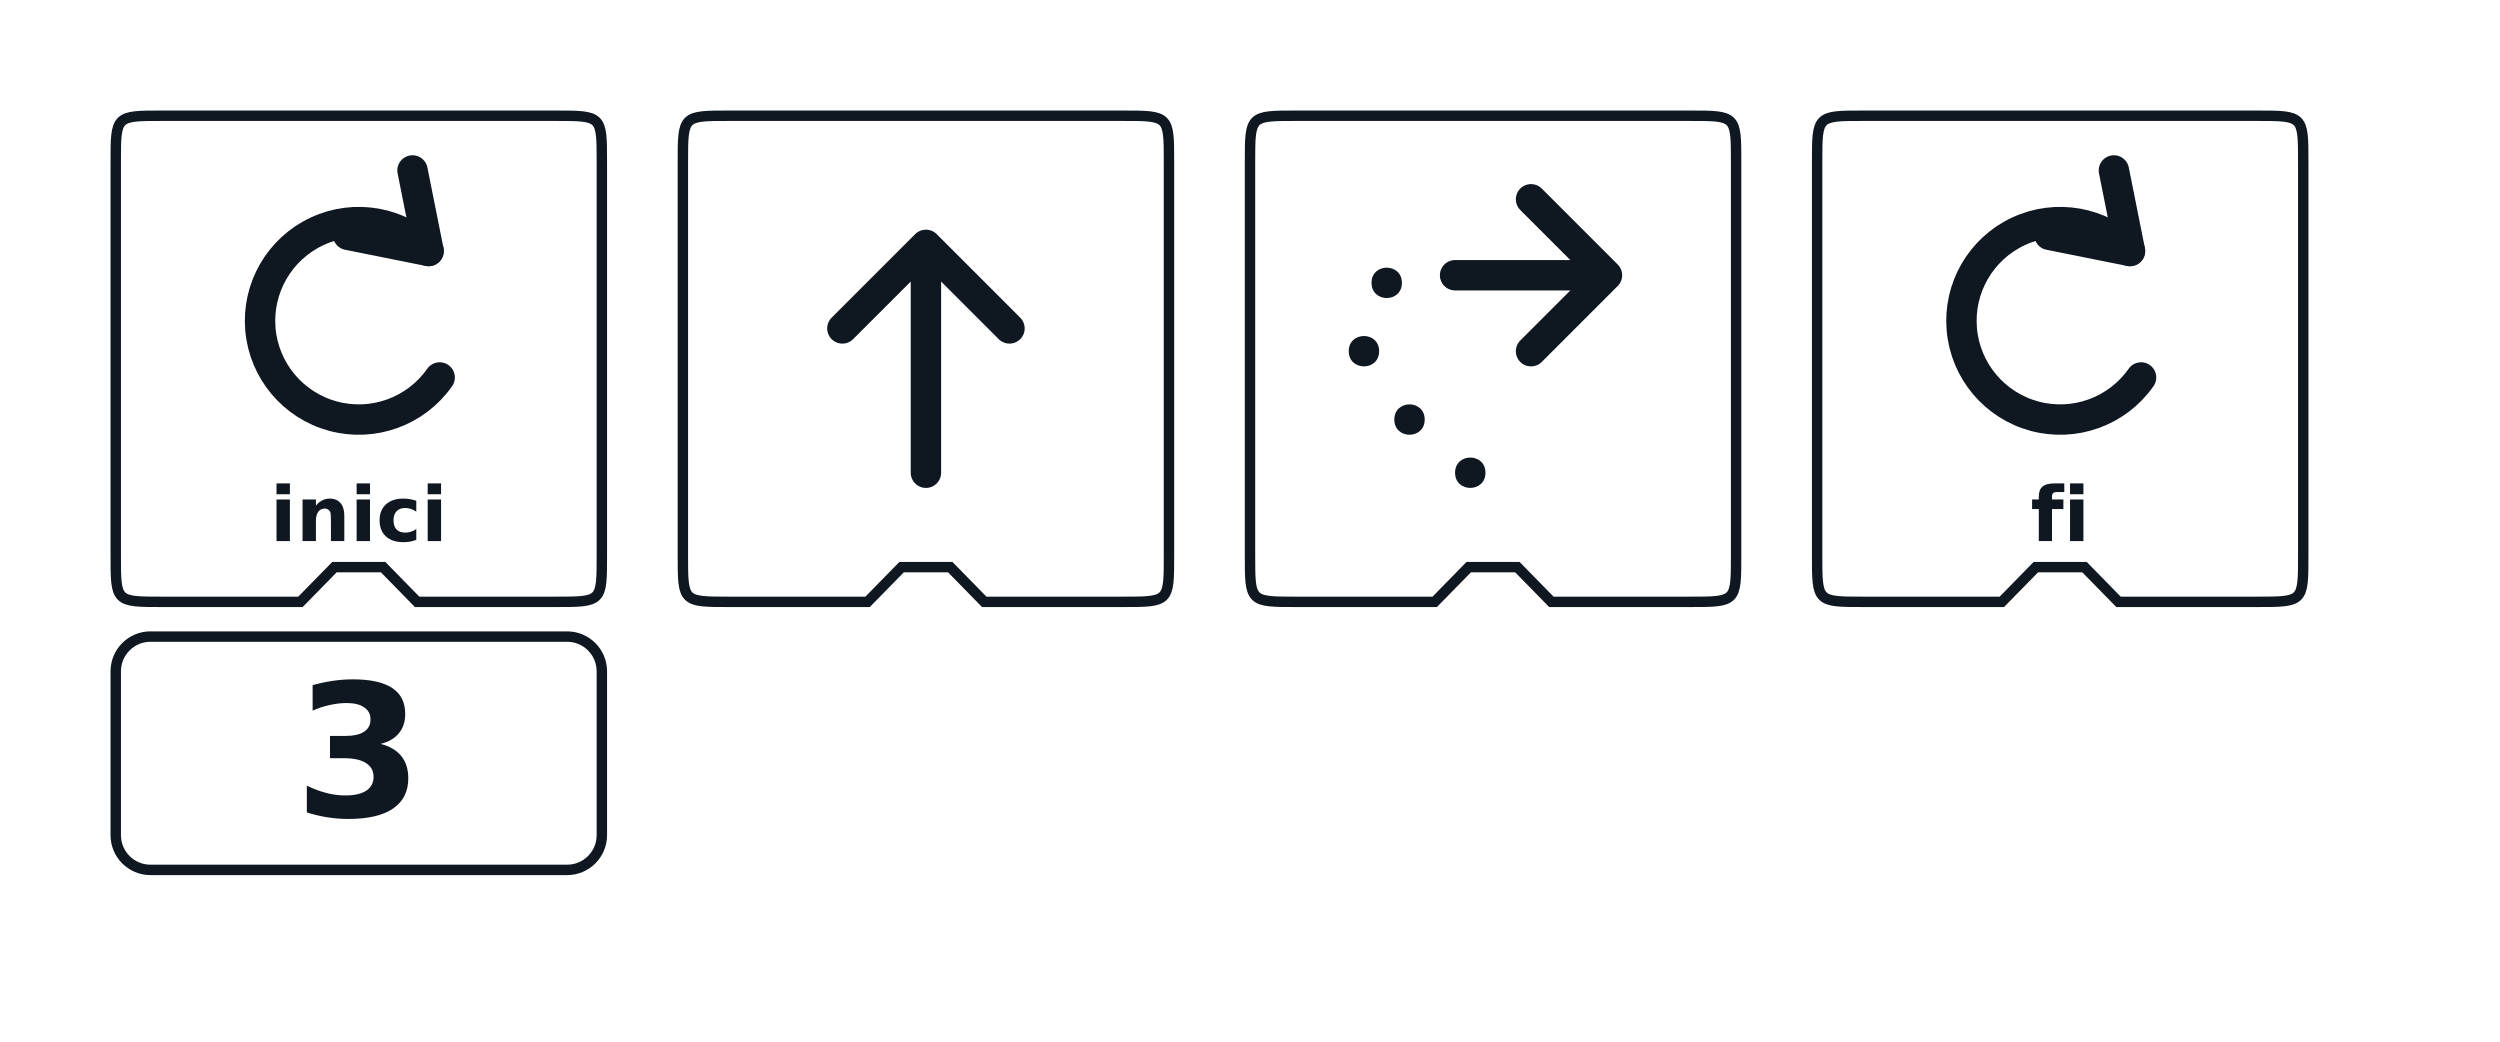
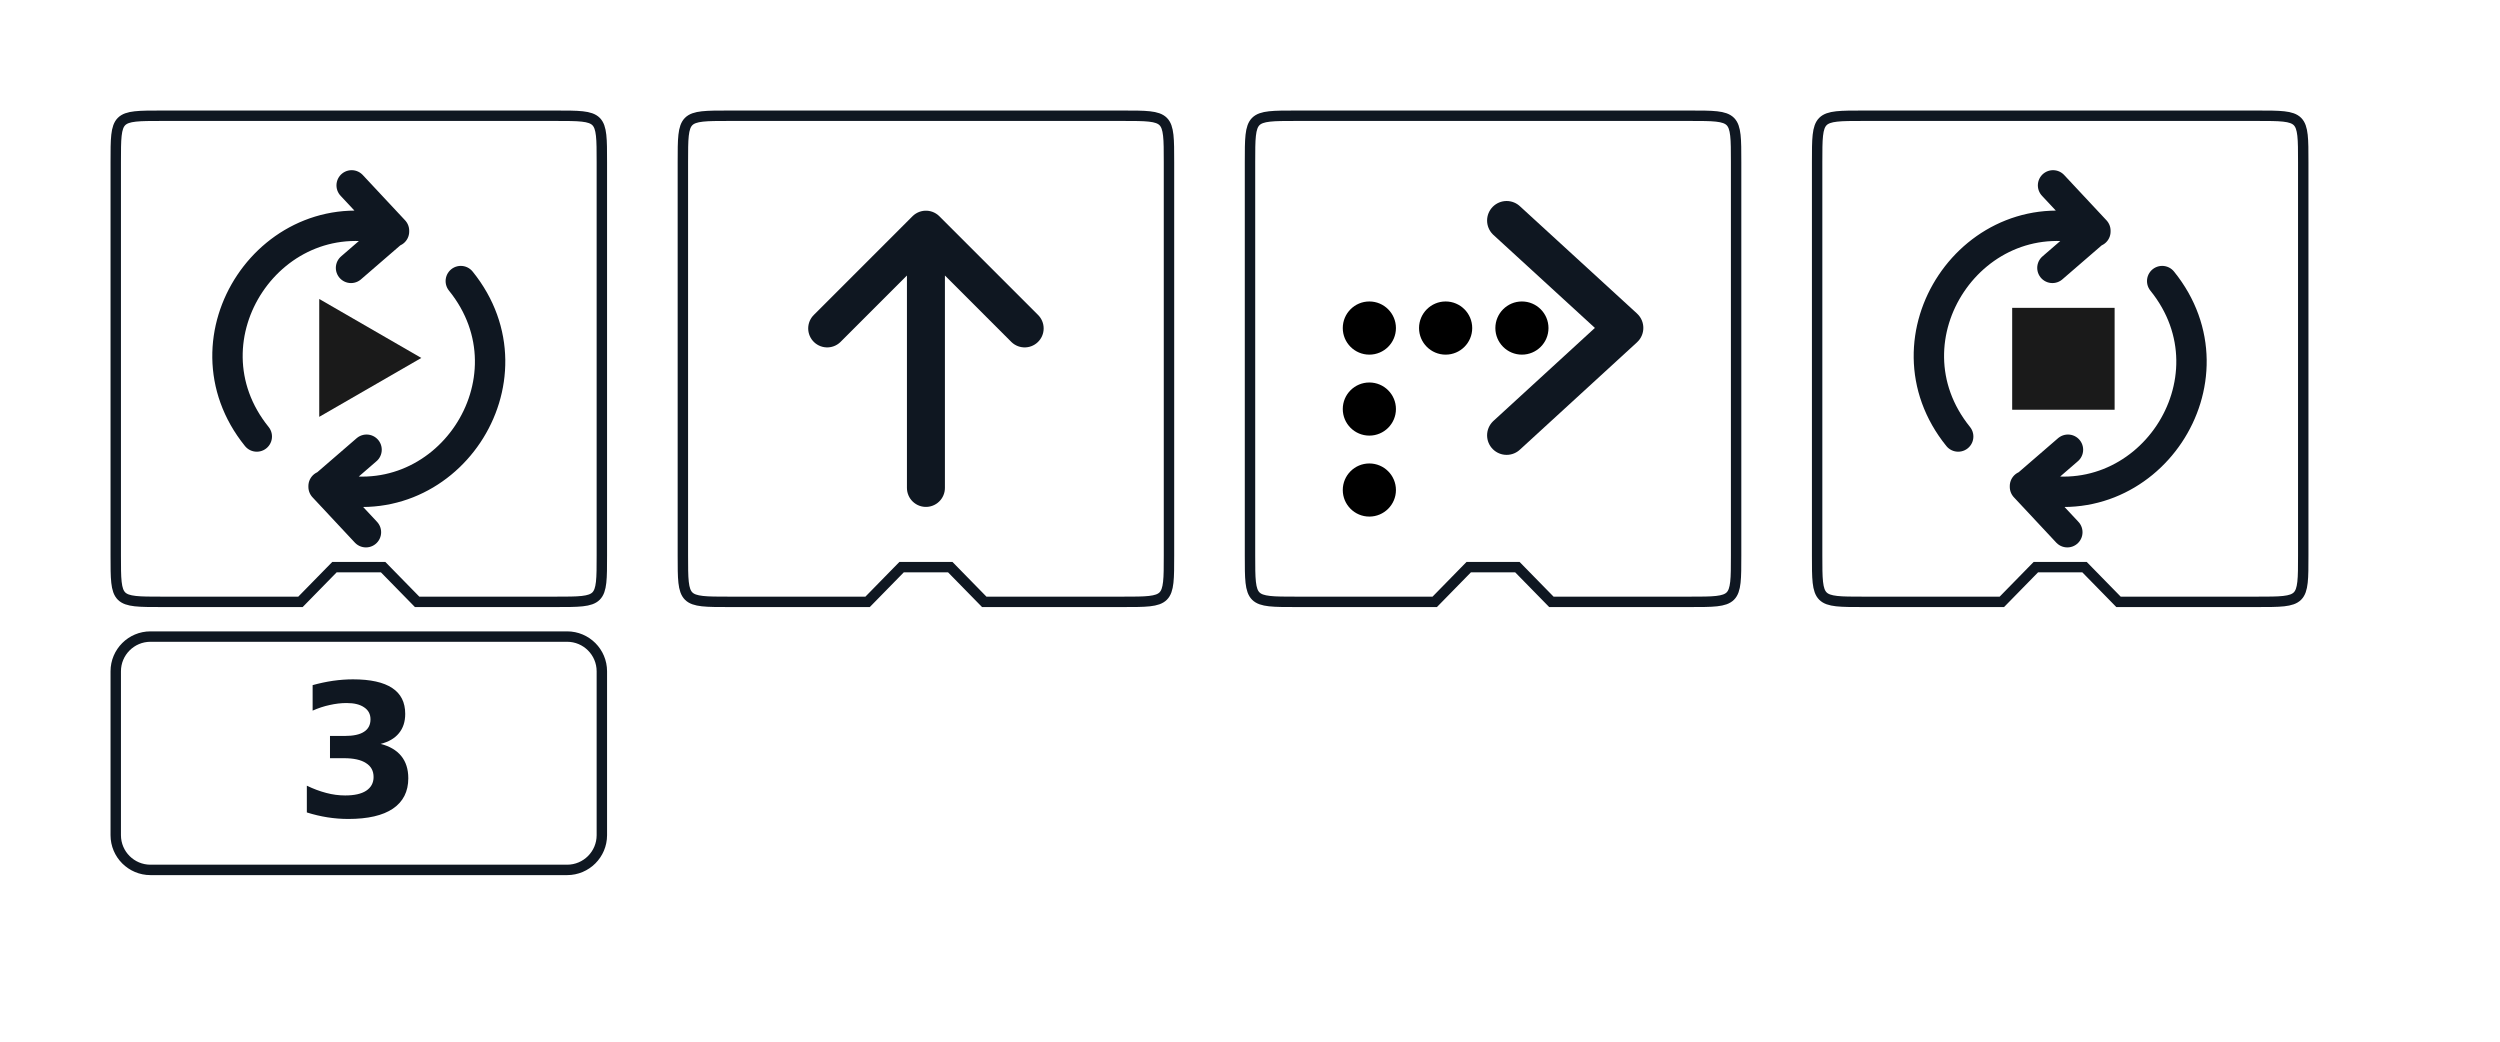
<svg xmlns="http://www.w3.org/2000/svg" xmlns:xlink="http://www.w3.org/1999/xlink" width="216" height="90" viewBox="0 0 216 90">
  <defs>
    <g>
      <g id="glyph-0-0">
-         <path d="M 0.547 -3.594 L 1.703 -3.594 L 1.703 0 L 0.547 0 Z M 0.547 -4.984 L 1.703 -4.984 L 1.703 -4.047 L 0.547 -4.047 Z M 0.547 -4.984 " />
-       </g>
-       <g id="glyph-0-1">
-         <path d="M 4.156 -2.188 L 4.156 0 L 3 0 L 3 -1.672 C 3 -1.984 2.992 -2.195 2.984 -2.312 C 2.973 -2.426 2.945 -2.516 2.906 -2.578 C 2.863 -2.648 2.801 -2.707 2.719 -2.75 C 2.645 -2.789 2.562 -2.812 2.469 -2.812 C 2.227 -2.812 2.039 -2.719 1.906 -2.531 C 1.77 -2.344 1.703 -2.086 1.703 -1.766 L 1.703 0 L 0.547 0 L 0.547 -3.594 L 1.703 -3.594 L 1.703 -3.062 C 1.867 -3.27 2.051 -3.422 2.25 -3.516 C 2.445 -3.617 2.66 -3.672 2.891 -3.672 C 3.305 -3.672 3.617 -3.539 3.828 -3.281 C 4.047 -3.031 4.156 -2.664 4.156 -2.188 Z M 4.156 -2.188 " />
-       </g>
-       <g id="glyph-0-2">
-         <path d="M 3.453 -3.484 L 3.453 -2.547 C 3.297 -2.648 3.141 -2.727 2.984 -2.781 C 2.828 -2.832 2.664 -2.859 2.5 -2.859 C 2.176 -2.859 1.926 -2.766 1.75 -2.578 C 1.57 -2.391 1.484 -2.129 1.484 -1.797 C 1.484 -1.453 1.57 -1.188 1.75 -1 C 1.926 -0.82 2.176 -0.734 2.5 -0.734 C 2.676 -0.734 2.844 -0.758 3 -0.812 C 3.164 -0.863 3.316 -0.941 3.453 -1.047 L 3.453 -0.109 C 3.273 -0.035 3.094 0.016 2.906 0.047 C 2.719 0.078 2.531 0.094 2.344 0.094 C 1.695 0.094 1.191 -0.07 0.828 -0.406 C 0.461 -0.738 0.281 -1.203 0.281 -1.797 C 0.281 -2.379 0.461 -2.836 0.828 -3.172 C 1.191 -3.504 1.695 -3.672 2.344 -3.672 C 2.531 -3.672 2.711 -3.656 2.891 -3.625 C 3.078 -3.594 3.266 -3.547 3.453 -3.484 Z M 3.453 -3.484 " />
-       </g>
-       <g id="glyph-0-3">
-         <path d="M 2.906 -4.984 L 2.906 -4.234 L 2.281 -4.234 C 2.113 -4.234 2 -4.203 1.938 -4.141 C 1.875 -4.086 1.844 -3.988 1.844 -3.844 L 1.844 -3.594 L 2.828 -3.594 L 2.828 -2.766 L 1.844 -2.766 L 1.844 0 L 0.703 0 L 0.703 -2.766 L 0.125 -2.766 L 0.125 -3.594 L 0.703 -3.594 L 0.703 -3.844 C 0.703 -4.227 0.805 -4.516 1.016 -4.703 C 1.234 -4.891 1.57 -4.984 2.031 -4.984 Z M 2.906 -4.984 " />
-       </g>
-       <g id="glyph-1-0">
        <path d="M 7.438 -6.266 C 8.219 -6.066 8.812 -5.719 9.219 -5.219 C 9.625 -4.719 9.828 -4.078 9.828 -3.297 C 9.828 -2.148 9.383 -1.273 8.5 -0.672 C 7.625 -0.078 6.336 0.219 4.641 0.219 C 4.047 0.219 3.445 0.172 2.844 0.078 C 2.25 -0.016 1.656 -0.156 1.062 -0.344 L 1.062 -2.656 C 1.625 -2.383 2.18 -2.176 2.734 -2.031 C 3.285 -1.883 3.832 -1.812 4.375 -1.812 C 5.164 -1.812 5.77 -1.945 6.188 -2.219 C 6.613 -2.5 6.828 -2.895 6.828 -3.406 C 6.828 -3.938 6.609 -4.336 6.172 -4.609 C 5.742 -4.891 5.109 -5.031 4.266 -5.031 L 3.062 -5.031 L 3.062 -6.953 L 4.328 -6.953 C 5.078 -6.953 5.633 -7.07 6 -7.312 C 6.375 -7.551 6.562 -7.91 6.562 -8.391 C 6.562 -8.836 6.379 -9.18 6.016 -9.422 C 5.66 -9.672 5.156 -9.797 4.5 -9.797 C 4.02 -9.797 3.531 -9.738 3.031 -9.625 C 2.539 -9.52 2.051 -9.359 1.562 -9.141 L 1.562 -11.344 C 2.156 -11.508 2.742 -11.633 3.328 -11.719 C 3.91 -11.801 4.484 -11.844 5.047 -11.844 C 6.555 -11.844 7.688 -11.594 8.438 -11.094 C 9.188 -10.602 9.562 -9.859 9.562 -8.859 C 9.562 -8.18 9.379 -7.625 9.016 -7.188 C 8.66 -6.75 8.133 -6.441 7.438 -6.266 Z M 7.438 -6.266 " />
      </g>
    </g>
  </defs>
  <path fill-rule="nonzero" fill="rgb(100%, 100%, 100%)" fill-opacity="1" stroke-width="0.9" stroke-linecap="butt" stroke-linejoin="miter" stroke="rgb(6%, 9%, 13%)" stroke-opacity="1" stroke-miterlimit="10" d="M 4 0 L 38 0 C 42 0 42 0 42 4 L 42 38 C 42 42 42 42 38 42 L 26.039 42 L 23.102 39 L 18.898 39 L 15.961 42 L 4 42 C 0 42 0 42 0 38 L 0 4 C 0 0 0 0 4 0 Z M 4 0 " transform="matrix(1, 0, 0, 1, 10, 10)" />
-   <path fill="none" stroke-width="4" stroke-linecap="round" stroke-linejoin="round" stroke="rgb(6%, 9%, 13%)" stroke-opacity="1" stroke-miterlimit="10" d="M 42.649 34.458 C 39.512 38.935 33.917 40.97 28.637 39.56 C 23.357 38.143 19.524 33.577 19.048 28.131 C 18.571 22.69 21.554 17.53 26.506 15.22 C 31.458 12.911 37.327 13.94 41.19 17.81 " transform="matrix(0.65625, 0, 0, 0.65625, 10, 10)" />
-   <path fill="none" stroke-width="4" stroke-linecap="round" stroke-linejoin="round" stroke="rgb(6%, 9%, 13%)" stroke-opacity="1" stroke-miterlimit="10" d="M 30.583 15.685 L 41.19 17.81 L 39.071 7.202 " transform="matrix(0.65625, 0, 0, 0.65625, 10, 10)" />
-   <g fill="rgb(6%, 9%, 13%)" fill-opacity="1">
-     <use xlink:href="#glyph-0-0" x="23.344" y="46.75" />
-     <use xlink:href="#glyph-0-1" x="25.593" y="46.75" />
-     <use xlink:href="#glyph-0-0" x="30.265" y="46.75" />
-     <use xlink:href="#glyph-0-2" x="32.515" y="46.75" />
-     <use xlink:href="#glyph-0-0" x="36.405" y="46.75" />
-   </g>
+   <path fill="none" stroke-width="4" stroke-linecap="round" stroke-linejoin="round" stroke="rgb(5.882%, 9.02%, 12.941%)" stroke-opacity="1" stroke-miterlimit="4" d="M 34.497 15.702 C 18.485 10.94 5.932 29.702 16.432 42.69 M 28.92 9.625 L 34.497 15.595 L 28.837 20.488 " transform="matrix(0.65625, 0, 0, 0.65625, 11.40416, 9.69934)" />
+   <path fill="none" stroke-width="4" stroke-linecap="round" stroke-linejoin="round" stroke="rgb(5.882%, 9.02%, 12.941%)" stroke-opacity="1" stroke-miterlimit="4" d="M 25.223 49.214 C 41.235 53.976 53.789 35.214 43.289 22.226 M 30.801 55.291 L 25.223 49.321 L 30.884 44.428 " transform="matrix(0.65625, 0, 0, 0.65625, 11.40416, 9.69934)" />
+   <path fill-rule="nonzero" fill="rgb(10.196%, 10.196%, 10.196%)" fill-opacity="1" d="M 27.582 36.016 L 27.582 25.832 L 36.402 30.926 Z M 27.582 36.016 " />
  <path fill-rule="nonzero" fill="rgb(100%, 100%, 100%)" fill-opacity="1" stroke-width="0.9" stroke-linecap="butt" stroke-linejoin="miter" stroke="rgb(6%, 9%, 13%)" stroke-opacity="1" stroke-miterlimit="10" d="M 49 55 C 50.656 55 52 56.344 52 58 L 52 72.16 C 52 73.816 50.656 75.16 49 75.16 L 13 75.16 C 11.344 75.16 10 73.816 10 72.16 L 10 58 C 10 56.344 11.344 55 13 55 Z M 49 55 " />
  <g fill="rgb(6%, 9%, 13%)" fill-opacity="1">
-     <use xlink:href="#glyph-1-0" x="25.449" y="70.539" />
+     <use xlink:href="#glyph-0-0" x="25.449" y="70.539" />
  </g>
  <path fill-rule="nonzero" fill="rgb(100%, 100%, 100%)" fill-opacity="1" stroke-width="0.9" stroke-linecap="butt" stroke-linejoin="miter" stroke="rgb(6%, 9%, 13%)" stroke-opacity="1" stroke-miterlimit="10" d="M 4 0 L 38 0 C 42 0 42 0 42 4 L 42 38 C 42 42 42 42 38 42 L 26.039 42 L 23.102 39 L 18.898 39 L 15.961 42 L 4 42 C 0 42 0 42 0 38 L 0 4 C 0 0 0 0 4 0 Z M 4 0 " transform="matrix(1, 0, 0, 1, 59, 10)" />
-   <path fill="none" stroke-width="4" stroke-linecap="round" stroke-linejoin="round" stroke="rgb(6%, 9%, 13%)" stroke-opacity="1" stroke-miterlimit="10" d="M 32 47 L 32 17 L 21 28 M 32 17 L 43 28 " transform="matrix(0.65625, 0, 0, 0.65625, 59, 10)" />
+   <path fill="none" stroke-width="5" stroke-linecap="round" stroke-linejoin="round" stroke="rgb(5.882%, 9.02%, 12.941%)" stroke-opacity="1" stroke-miterlimit="4" d="M 32 49 L 32 15 M 19 28 L 32 15 L 45 28 " transform="matrix(0.65625, 0, 0, 0.65625, 59, 10)" />
  <path fill-rule="nonzero" fill="rgb(100%, 100%, 100%)" fill-opacity="1" stroke-width="0.9" stroke-linecap="butt" stroke-linejoin="miter" stroke="rgb(6%, 9%, 13%)" stroke-opacity="1" stroke-miterlimit="10" d="M 4 0 L 38 0 C 42 0 42 0 42 4 L 42 38 C 42 42 42 42 38 42 L 26.039 42 L 23.102 39 L 18.898 39 L 15.961 42 L 4 42 C 0 42 0 42 0 38 L 0 4 C 0 0 0 0 4 0 Z M 4 0 " transform="matrix(1, 0, 0, 1, 108, 10)" />
-   <path fill="none" stroke-width="4" stroke-linecap="round" stroke-linejoin="round" stroke="rgb(6%, 9%, 13%)" stroke-opacity="1" stroke-miterlimit="10" d="M 27 21 L 47 21 L 37 11 M 47 21 L 37 31 " transform="matrix(0.65625, 0, 0, 0.65625, 108, 10)" />
-   <path fill-rule="nonzero" fill="rgb(6%, 9%, 13%)" fill-opacity="1" d="M 121.125 24.438 C 121.125 26.188 118.5 26.188 118.5 24.438 C 118.5 22.688 121.125 22.688 121.125 24.438 " />
-   <path fill-rule="nonzero" fill="rgb(6%, 9%, 13%)" fill-opacity="1" d="M 119.156 30.344 C 119.156 32.094 116.531 32.094 116.531 30.344 C 116.531 28.594 119.156 28.594 119.156 30.344 " />
-   <path fill-rule="nonzero" fill="rgb(6%, 9%, 13%)" fill-opacity="1" d="M 123.094 36.25 C 123.094 38 120.469 38 120.469 36.25 C 120.469 34.5 123.094 34.5 123.094 36.25 " />
-   <path fill-rule="nonzero" fill="rgb(6%, 9%, 13%)" fill-opacity="1" d="M 128.344 40.844 C 128.344 42.594 125.719 42.594 125.719 40.844 C 125.719 39.094 128.344 39.094 128.344 40.844 " />
+   <path fill="none" stroke-width="5.143" stroke-linecap="round" stroke-linejoin="round" stroke="rgb(5.882%, 9.02%, 12.941%)" stroke-opacity="1" stroke-miterlimit="4" d="M 33.671 13.184 L 49.099 27.321 L 33.671 41.464 " transform="matrix(0.65625, 0, 0, 0.65625, 108.0754, 10.4024)" />
+   <path fill-rule="nonzero" fill="rgb(0%, 0%, 0%)" fill-opacity="1" d="M 133.789 28.344 C 133.789 29.613 132.762 30.641 131.492 30.641 C 130.227 30.641 129.199 29.613 129.199 28.344 C 129.199 27.078 130.227 26.047 131.492 26.047 C 132.762 26.047 133.789 27.078 133.789 28.344 Z M 133.789 28.344 " />
+   <path fill-rule="nonzero" fill="rgb(0%, 0%, 0%)" fill-opacity="1" d="M 127.199 28.344 C 127.199 29.613 126.172 30.641 124.902 30.641 C 123.637 30.641 122.605 29.613 122.605 28.344 C 122.605 27.078 123.637 26.047 124.902 26.047 C 126.172 26.047 127.199 27.078 127.199 28.344 Z M 127.199 28.344 " />
+   <path fill-rule="nonzero" fill="rgb(0%, 0%, 0%)" fill-opacity="1" d="M 120.609 28.344 C 120.609 29.613 119.578 30.641 118.312 30.641 C 117.043 30.641 116.016 29.613 116.016 28.344 C 116.016 27.078 117.043 26.047 118.312 26.047 C 119.578 26.047 120.609 27.078 120.609 28.344 Z M 120.609 28.344 " />
+   <path fill-rule="nonzero" fill="rgb(0%, 0%, 0%)" fill-opacity="1" d="M 120.609 35.34 C 120.609 36.609 119.578 37.637 118.312 37.637 C 117.043 37.637 116.016 36.609 116.016 35.34 C 116.016 34.074 117.043 33.047 118.312 33.047 C 119.578 33.047 120.609 34.074 120.609 35.34 Z M 120.609 35.34 " />
+   <path fill-rule="nonzero" fill="rgb(0%, 0%, 0%)" fill-opacity="1" d="M 120.609 42.34 C 120.609 43.605 119.578 44.633 118.312 44.633 C 117.043 44.633 116.016 43.605 116.016 42.34 C 116.016 41.07 117.043 40.043 118.312 40.043 C 119.578 40.043 120.609 41.07 120.609 42.34 Z M 120.609 42.34 " />
  <path fill-rule="nonzero" fill="rgb(100%, 100%, 100%)" fill-opacity="1" stroke-width="0.9" stroke-linecap="butt" stroke-linejoin="miter" stroke="rgb(6%, 9%, 13%)" stroke-opacity="1" stroke-miterlimit="10" d="M 4 0 L 38 0 C 42 0 42 0 42 4 L 42 38 C 42 42 42 42 38 42 L 26.039 42 L 23.102 39 L 18.898 39 L 15.961 42 L 4 42 C 0 42 0 42 0 38 L 0 4 C 0 0 0 0 4 0 Z M 4 0 " transform="matrix(1, 0, 0, 1, 157, 10)" />
-   <path fill="none" stroke-width="4" stroke-linecap="round" stroke-linejoin="round" stroke="rgb(6%, 9%, 13%)" stroke-opacity="1" stroke-miterlimit="10" d="M 42.649 34.458 C 39.512 38.935 33.917 40.97 28.637 39.56 C 23.357 38.143 19.524 33.577 19.048 28.131 C 18.571 22.69 21.554 17.53 26.506 15.22 C 31.458 12.911 37.327 13.94 41.19 17.81 " transform="matrix(0.65625, 0, 0, 0.65625, 157, 10)" />
-   <path fill="none" stroke-width="4" stroke-linecap="round" stroke-linejoin="round" stroke="rgb(6%, 9%, 13%)" stroke-opacity="1" stroke-miterlimit="10" d="M 30.583 15.685 L 41.19 17.81 L 39.071 7.202 " transform="matrix(0.65625, 0, 0, 0.65625, 157, 10)" />
-   <g fill="rgb(6%, 9%, 13%)" fill-opacity="1">
-     <use xlink:href="#glyph-0-3" x="175.449" y="46.75" />
-     <use xlink:href="#glyph-0-0" x="178.304" y="46.75" />
-   </g>
+   <path fill="none" stroke-width="4" stroke-linecap="round" stroke-linejoin="round" stroke="rgb(5.882%, 9.02%, 12.941%)" stroke-opacity="1" stroke-miterlimit="4" d="M 34.497 15.702 C 18.485 10.94 5.932 29.702 16.432 42.69 M 28.92 9.625 L 34.497 15.595 L 28.837 20.488 " transform="matrix(0.65625, 0, 0, 0.65625, 158.4042, 9.69934)" />
+   <path fill="none" stroke-width="4" stroke-linecap="round" stroke-linejoin="round" stroke="rgb(5.882%, 9.02%, 12.941%)" stroke-opacity="1" stroke-miterlimit="4" d="M 25.223 49.214 C 41.235 53.976 53.789 35.214 43.289 22.226 M 30.801 55.291 L 25.223 49.321 L 30.884 44.428 " transform="matrix(0.65625, 0, 0, 0.65625, 158.4042, 9.69934)" />
+   <path fill-rule="nonzero" fill="rgb(10.196%, 10.196%, 10.196%)" fill-opacity="1" d="M 173.852 26.598 L 182.703 26.598 L 182.703 35.402 L 173.852 35.402 Z M 173.852 26.598 " />
</svg>
